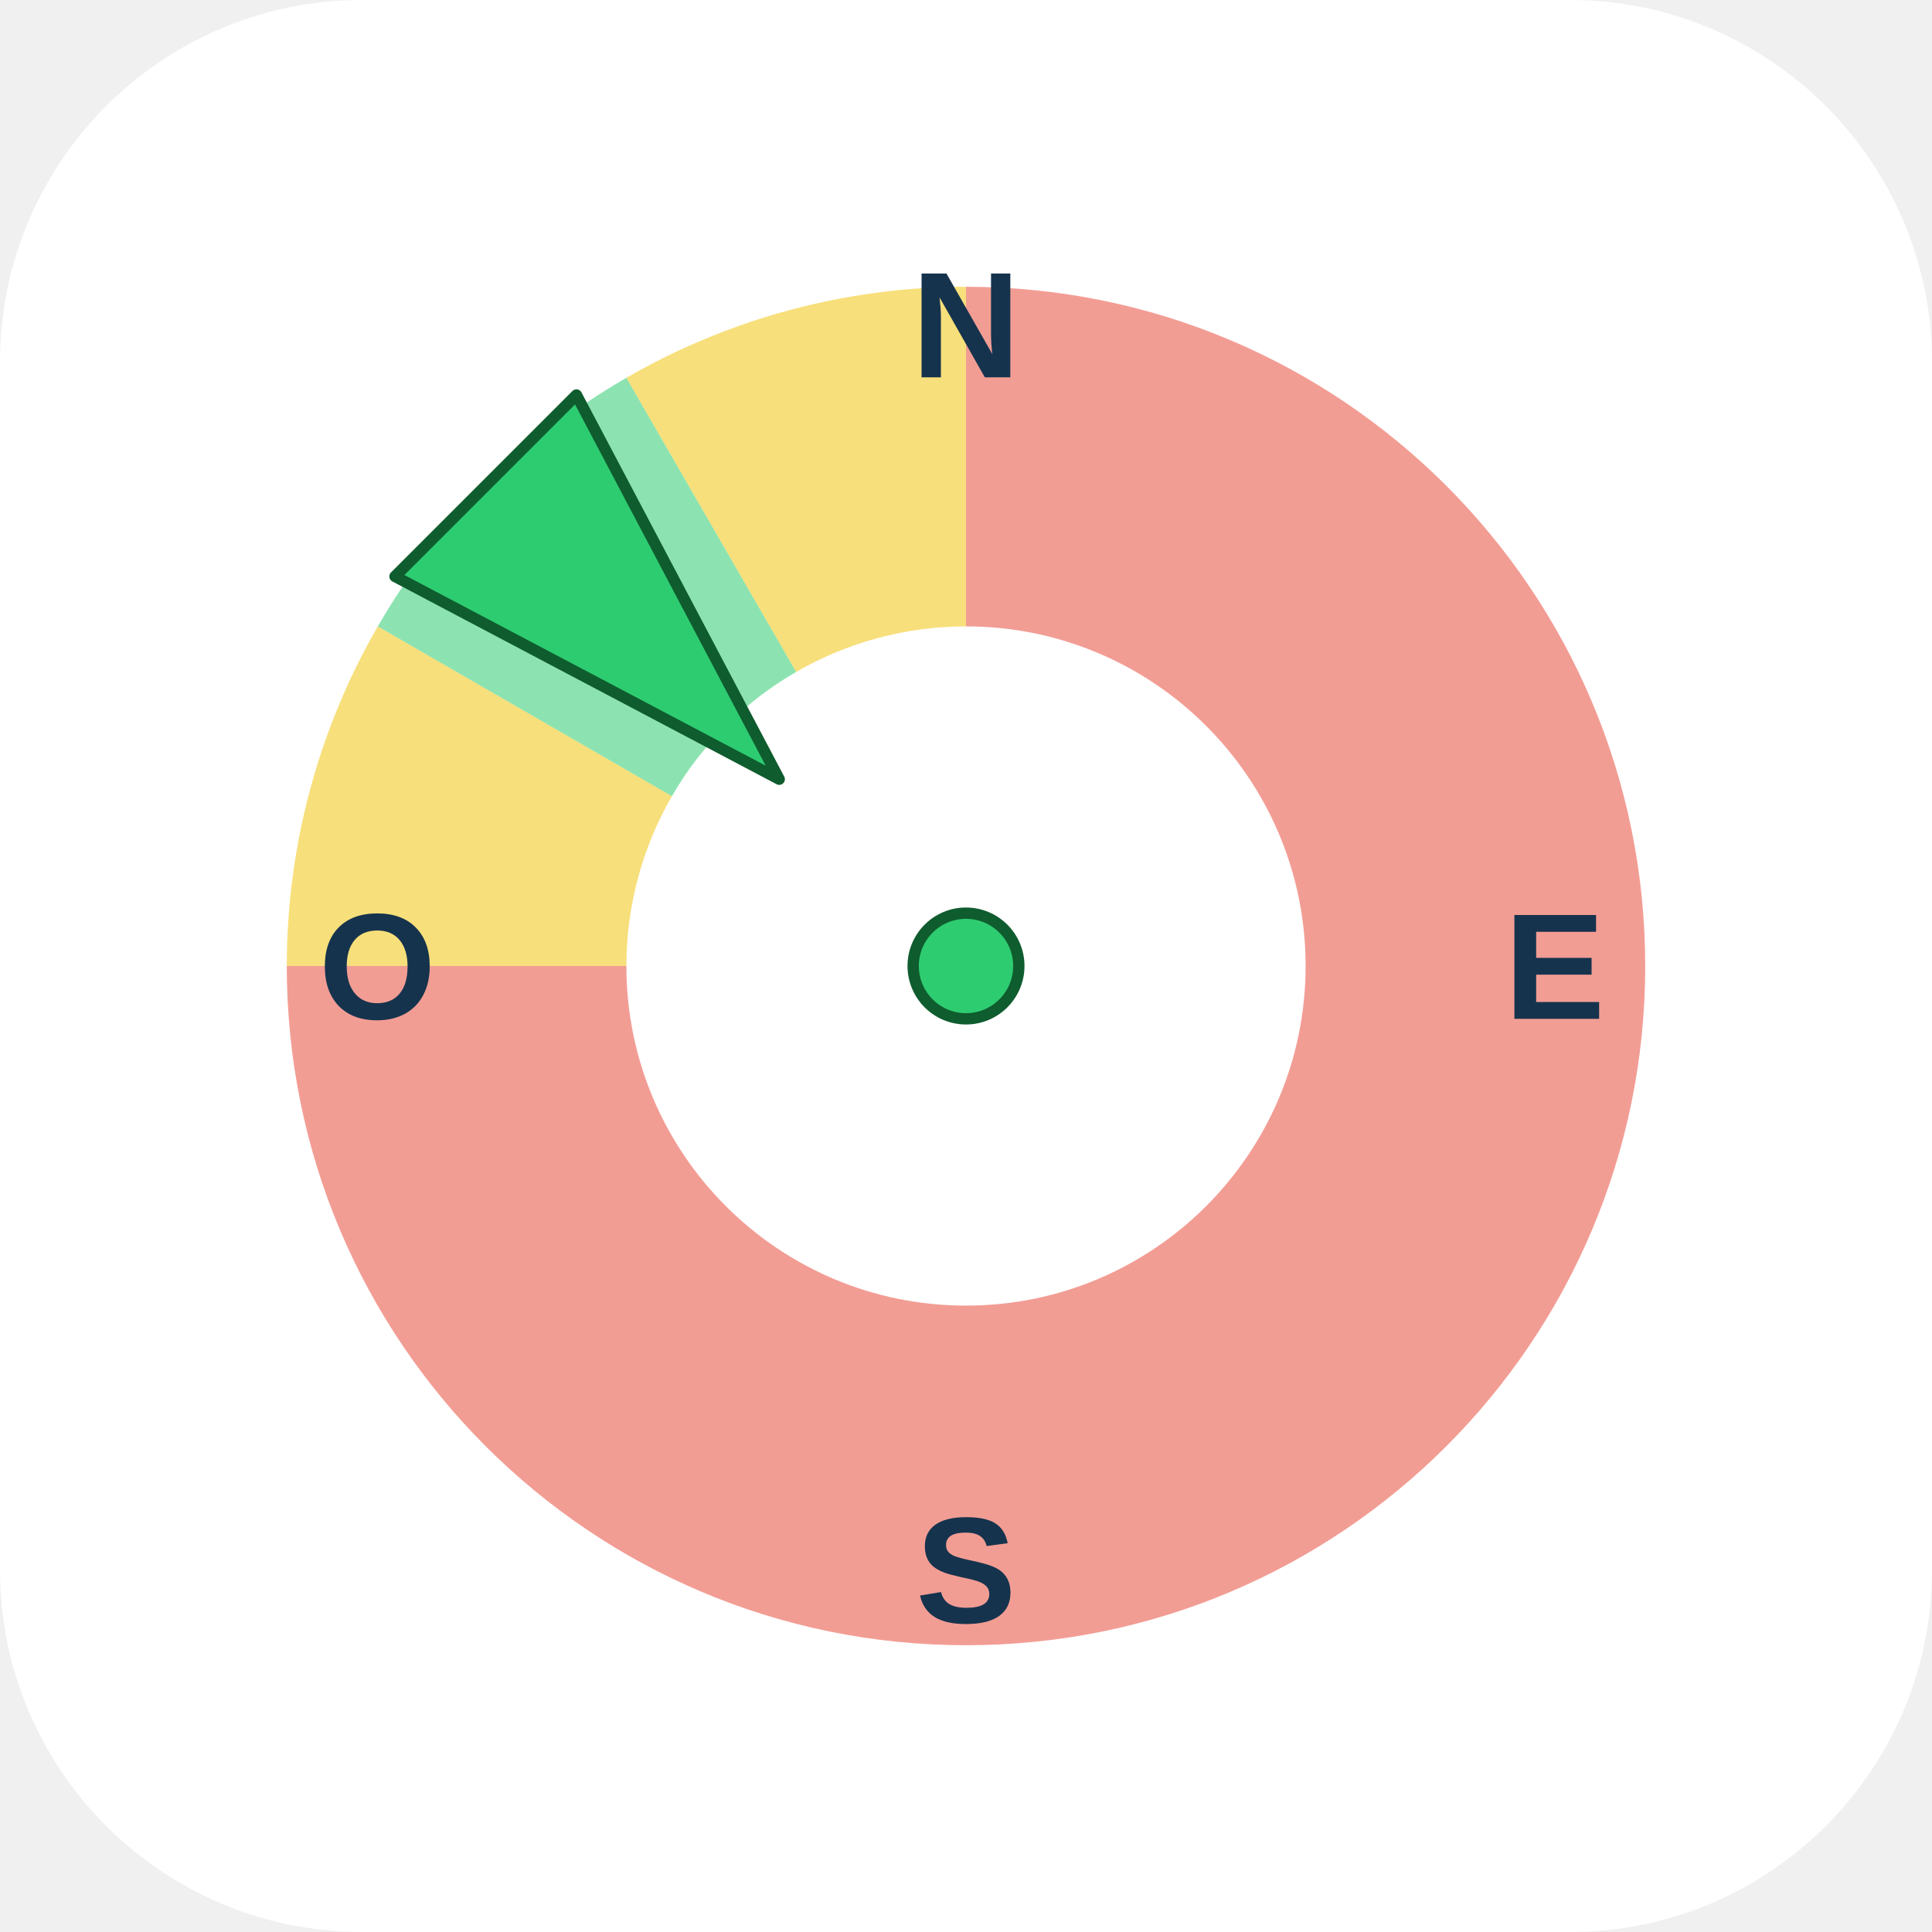
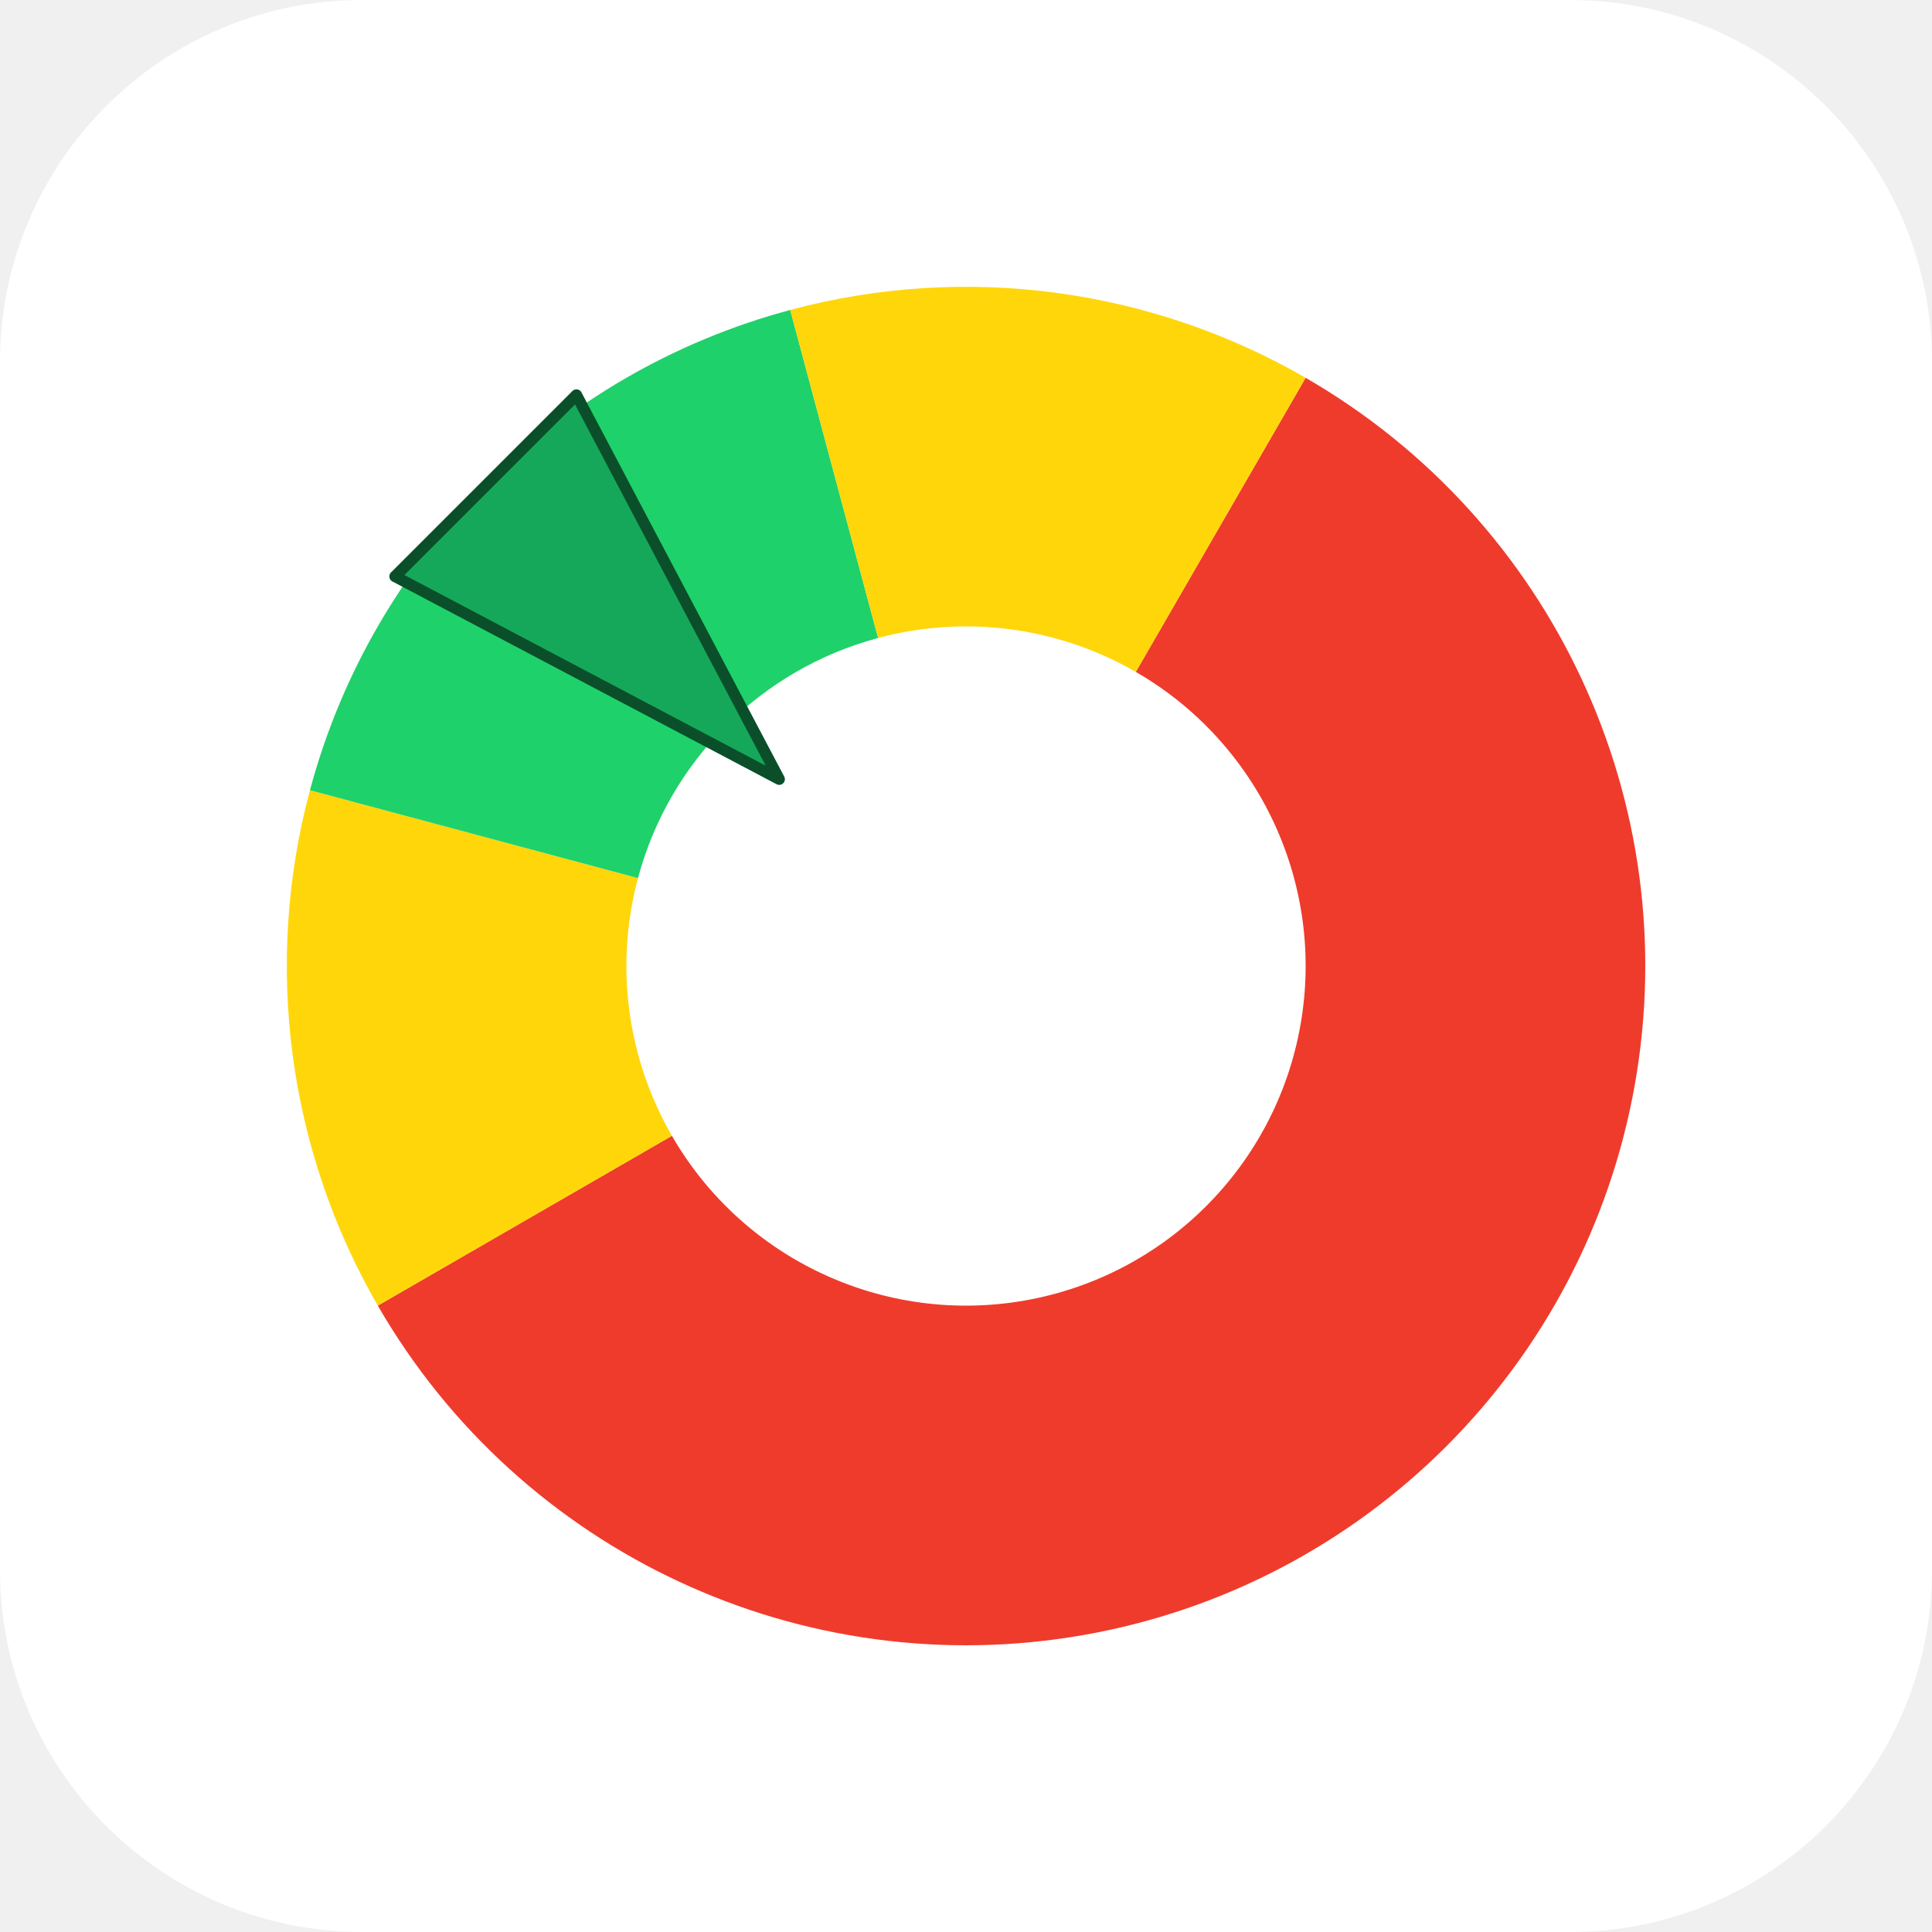
<svg xmlns="http://www.w3.org/2000/svg" viewBox="0 0 512 512">
  <rect width="512" height="512" rx="96" fill="#ffffff" />
-   <path d="M 256 76 A 180 180 0 1 1 76 256            L 166 256 A 90 90 0 1 0 256 166 Z" fill="#e74c3c" opacity="0.55" />
-   <path d="M 76 256 A 180 180 0 0 1 100.12 166            L 178.06 211 A 90 90 0 0 0 166 256 Z" fill="#f1c40f" opacity="0.55" />
-   <path d="M 100.12 166 A 180 180 0 0 1 166 100.12            L 211 178.06 A 90 90 0 0 0 178.06 211 Z" fill="#2ecc71" opacity="0.55" />
-   <path d="M 166 100.12 A 180 180 0 0 1 256 76            L 256 166 A 90 90 0 0 0 211 178.06 Z" fill="#f1c40f" opacity="0.55" />
-   <g fill="#16334d" font-family="Arial, sans-serif" font-weight="700" font-size="40" text-anchor="middle">
-     <text x="256" y="100">N</text>
-     <text x="256" y="430">S</text>
-     <text x="100" y="270">O</text>
-     <text x="412" y="270">E</text>
+   <path d="M 346 100.12 A 180 180 0 1 1 100.12 346            L 178.06 301 A 90 90 0 1 0 301 178.06 Z" fill="#ef3b2c" />
+   <path d="M 100.12 346 A 180 180 0 0 1 82.14 209.42            L 169.07 232.71 A 90 90 0 0 0 178.06 301 Z" fill="#ffd60a" />
+   <path d="M 82.14 209.42 A 180 180 0 0 1 209.42 82.14            L 232.71 169.07 A 90 90 0 0 0 169.07 232.71 Z" fill="#1fd16a" />
+   <path d="M 209.42 82.14 A 180 180 0 0 1 346 100.12            L 301 178.06 A 90 90 0 0 0 232.71 169.07 Z" fill="#ffd60a" />
+   <g transform="translate(256 256) rotate(-45)">
+     <polygon points="-34,-180 34,-180 0,-70" fill="#16a85a" stroke="#0a4f2a" stroke-width="3" stroke-linejoin="round" />
  </g>
-   <g transform="translate(256 256) rotate(-45)">
-     <polygon points="-34,-180 34,-180 0,-70" fill="#2ecc71" stroke="#0f5c2e" stroke-width="3" stroke-linejoin="round" />
-   </g>
-   <circle cx="256" cy="256" r="14" fill="#2ecc71" stroke="#0f5c2e" stroke-width="3" />
</svg>
